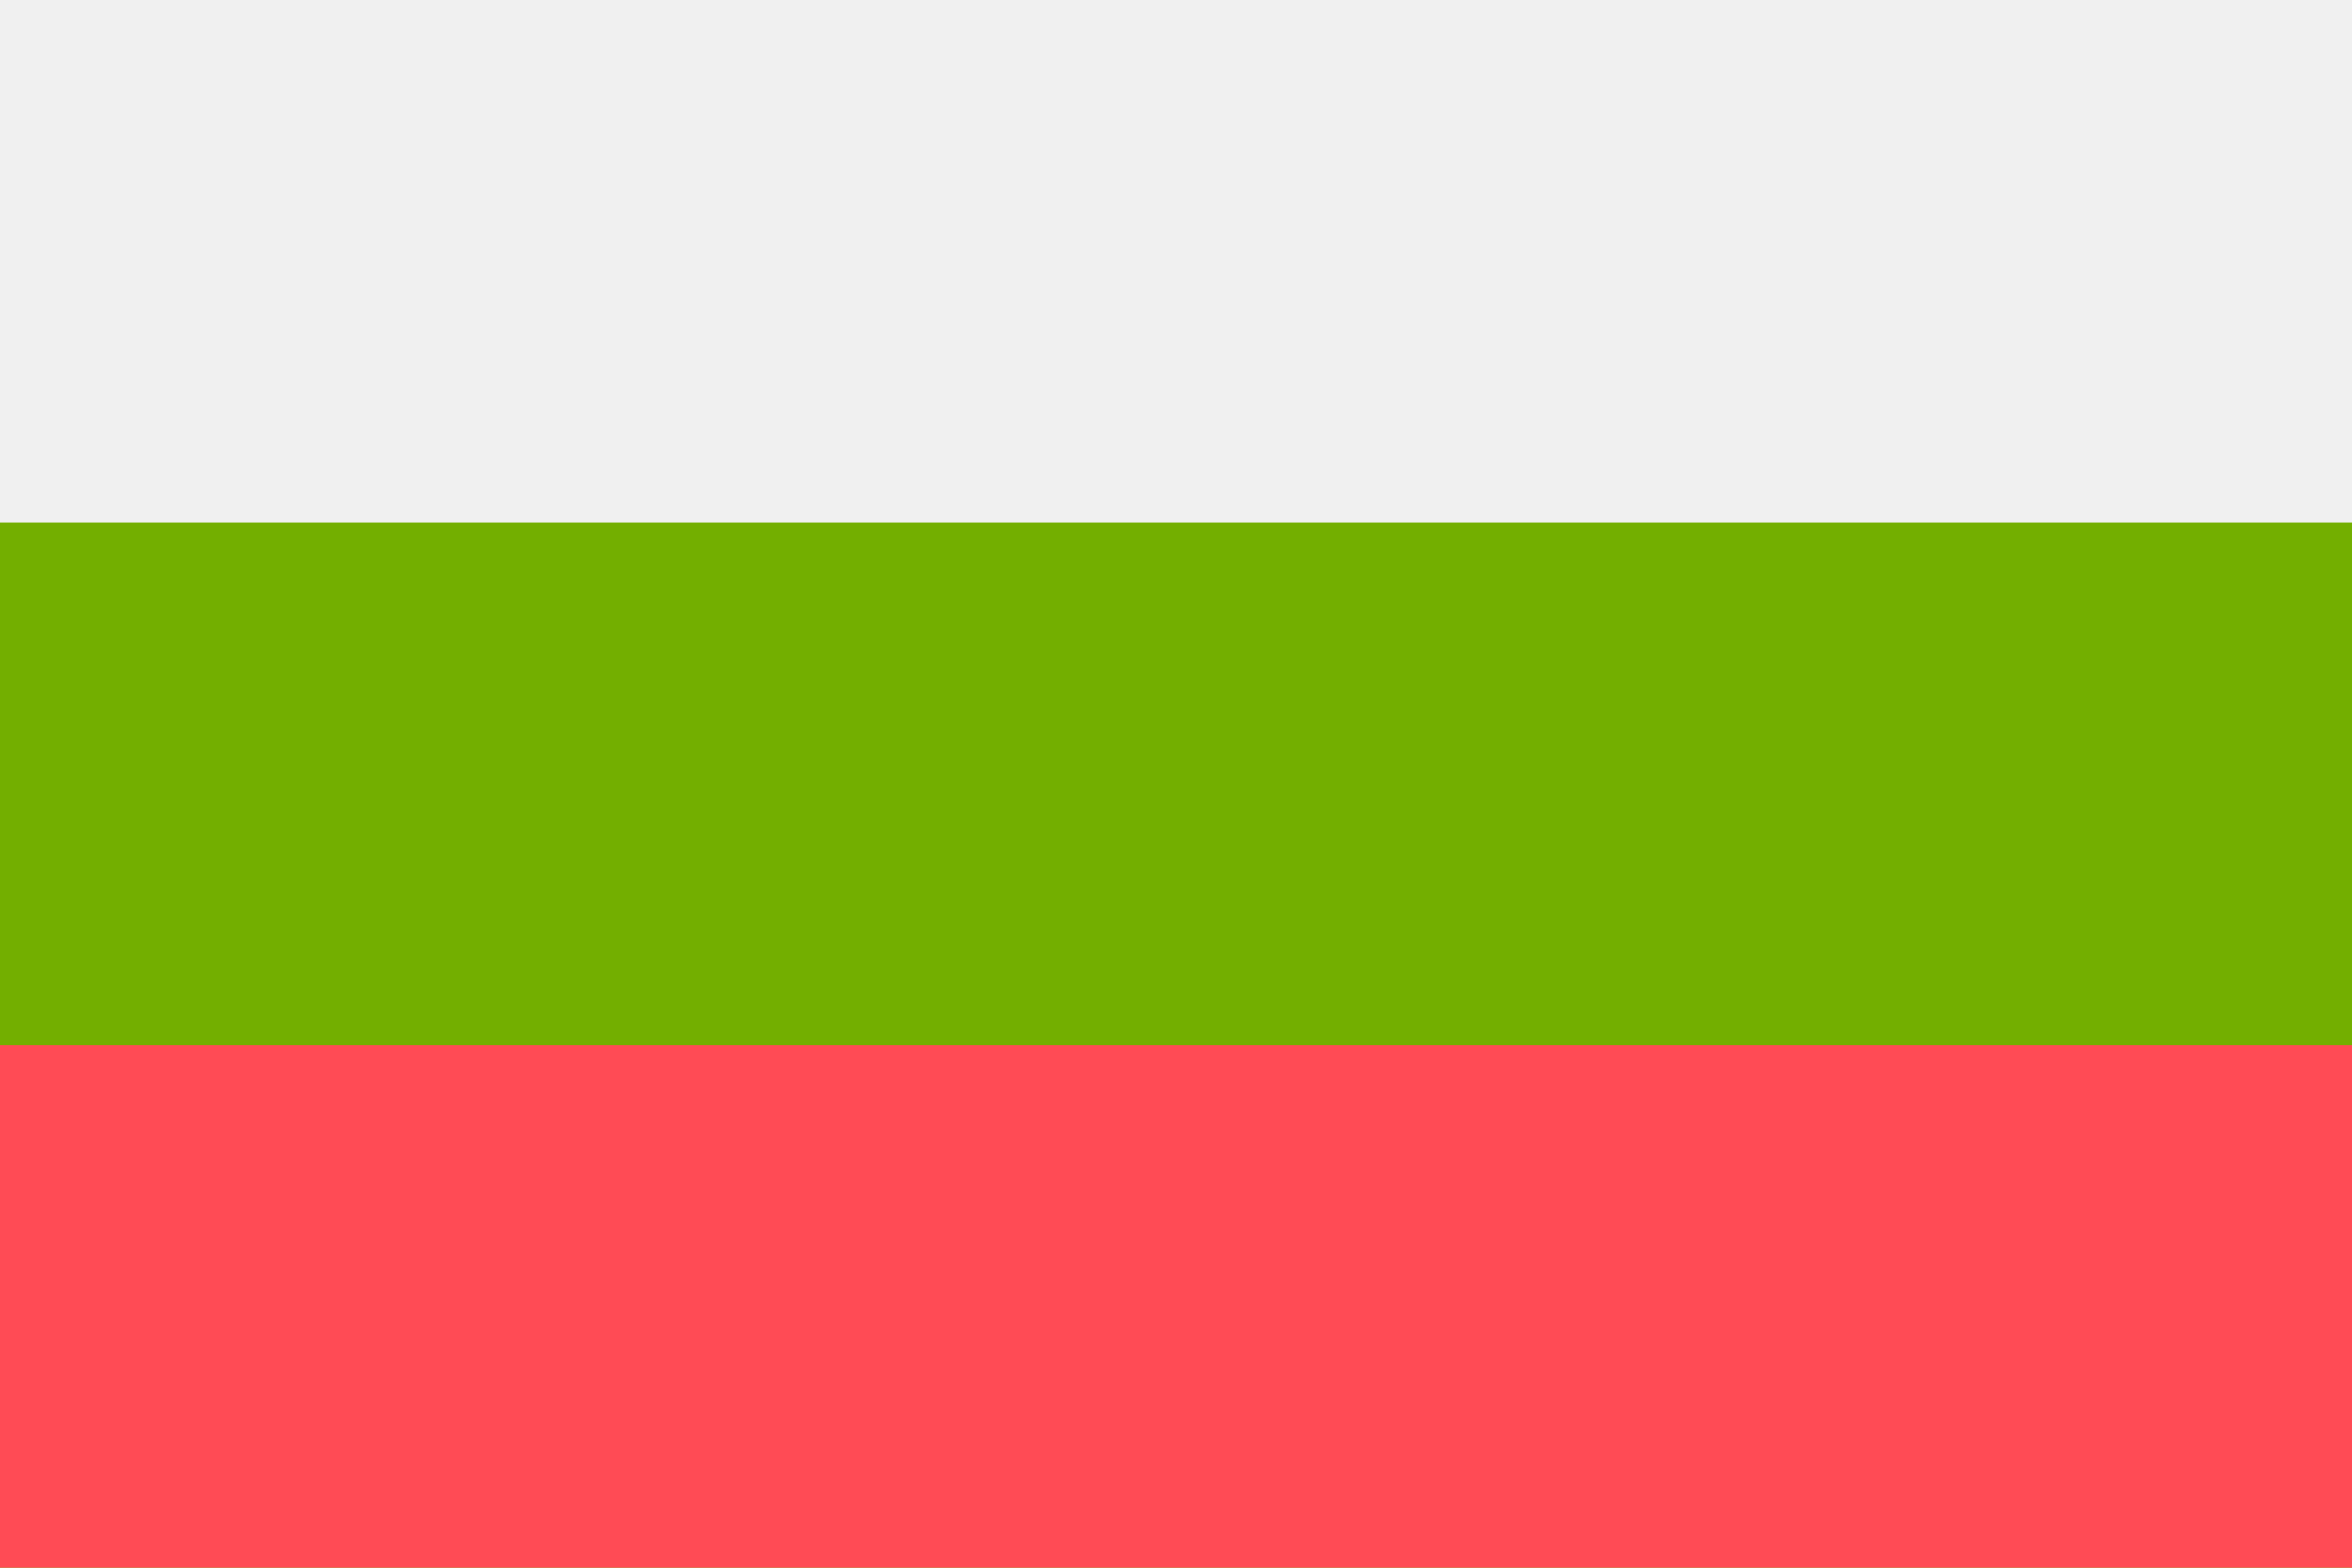
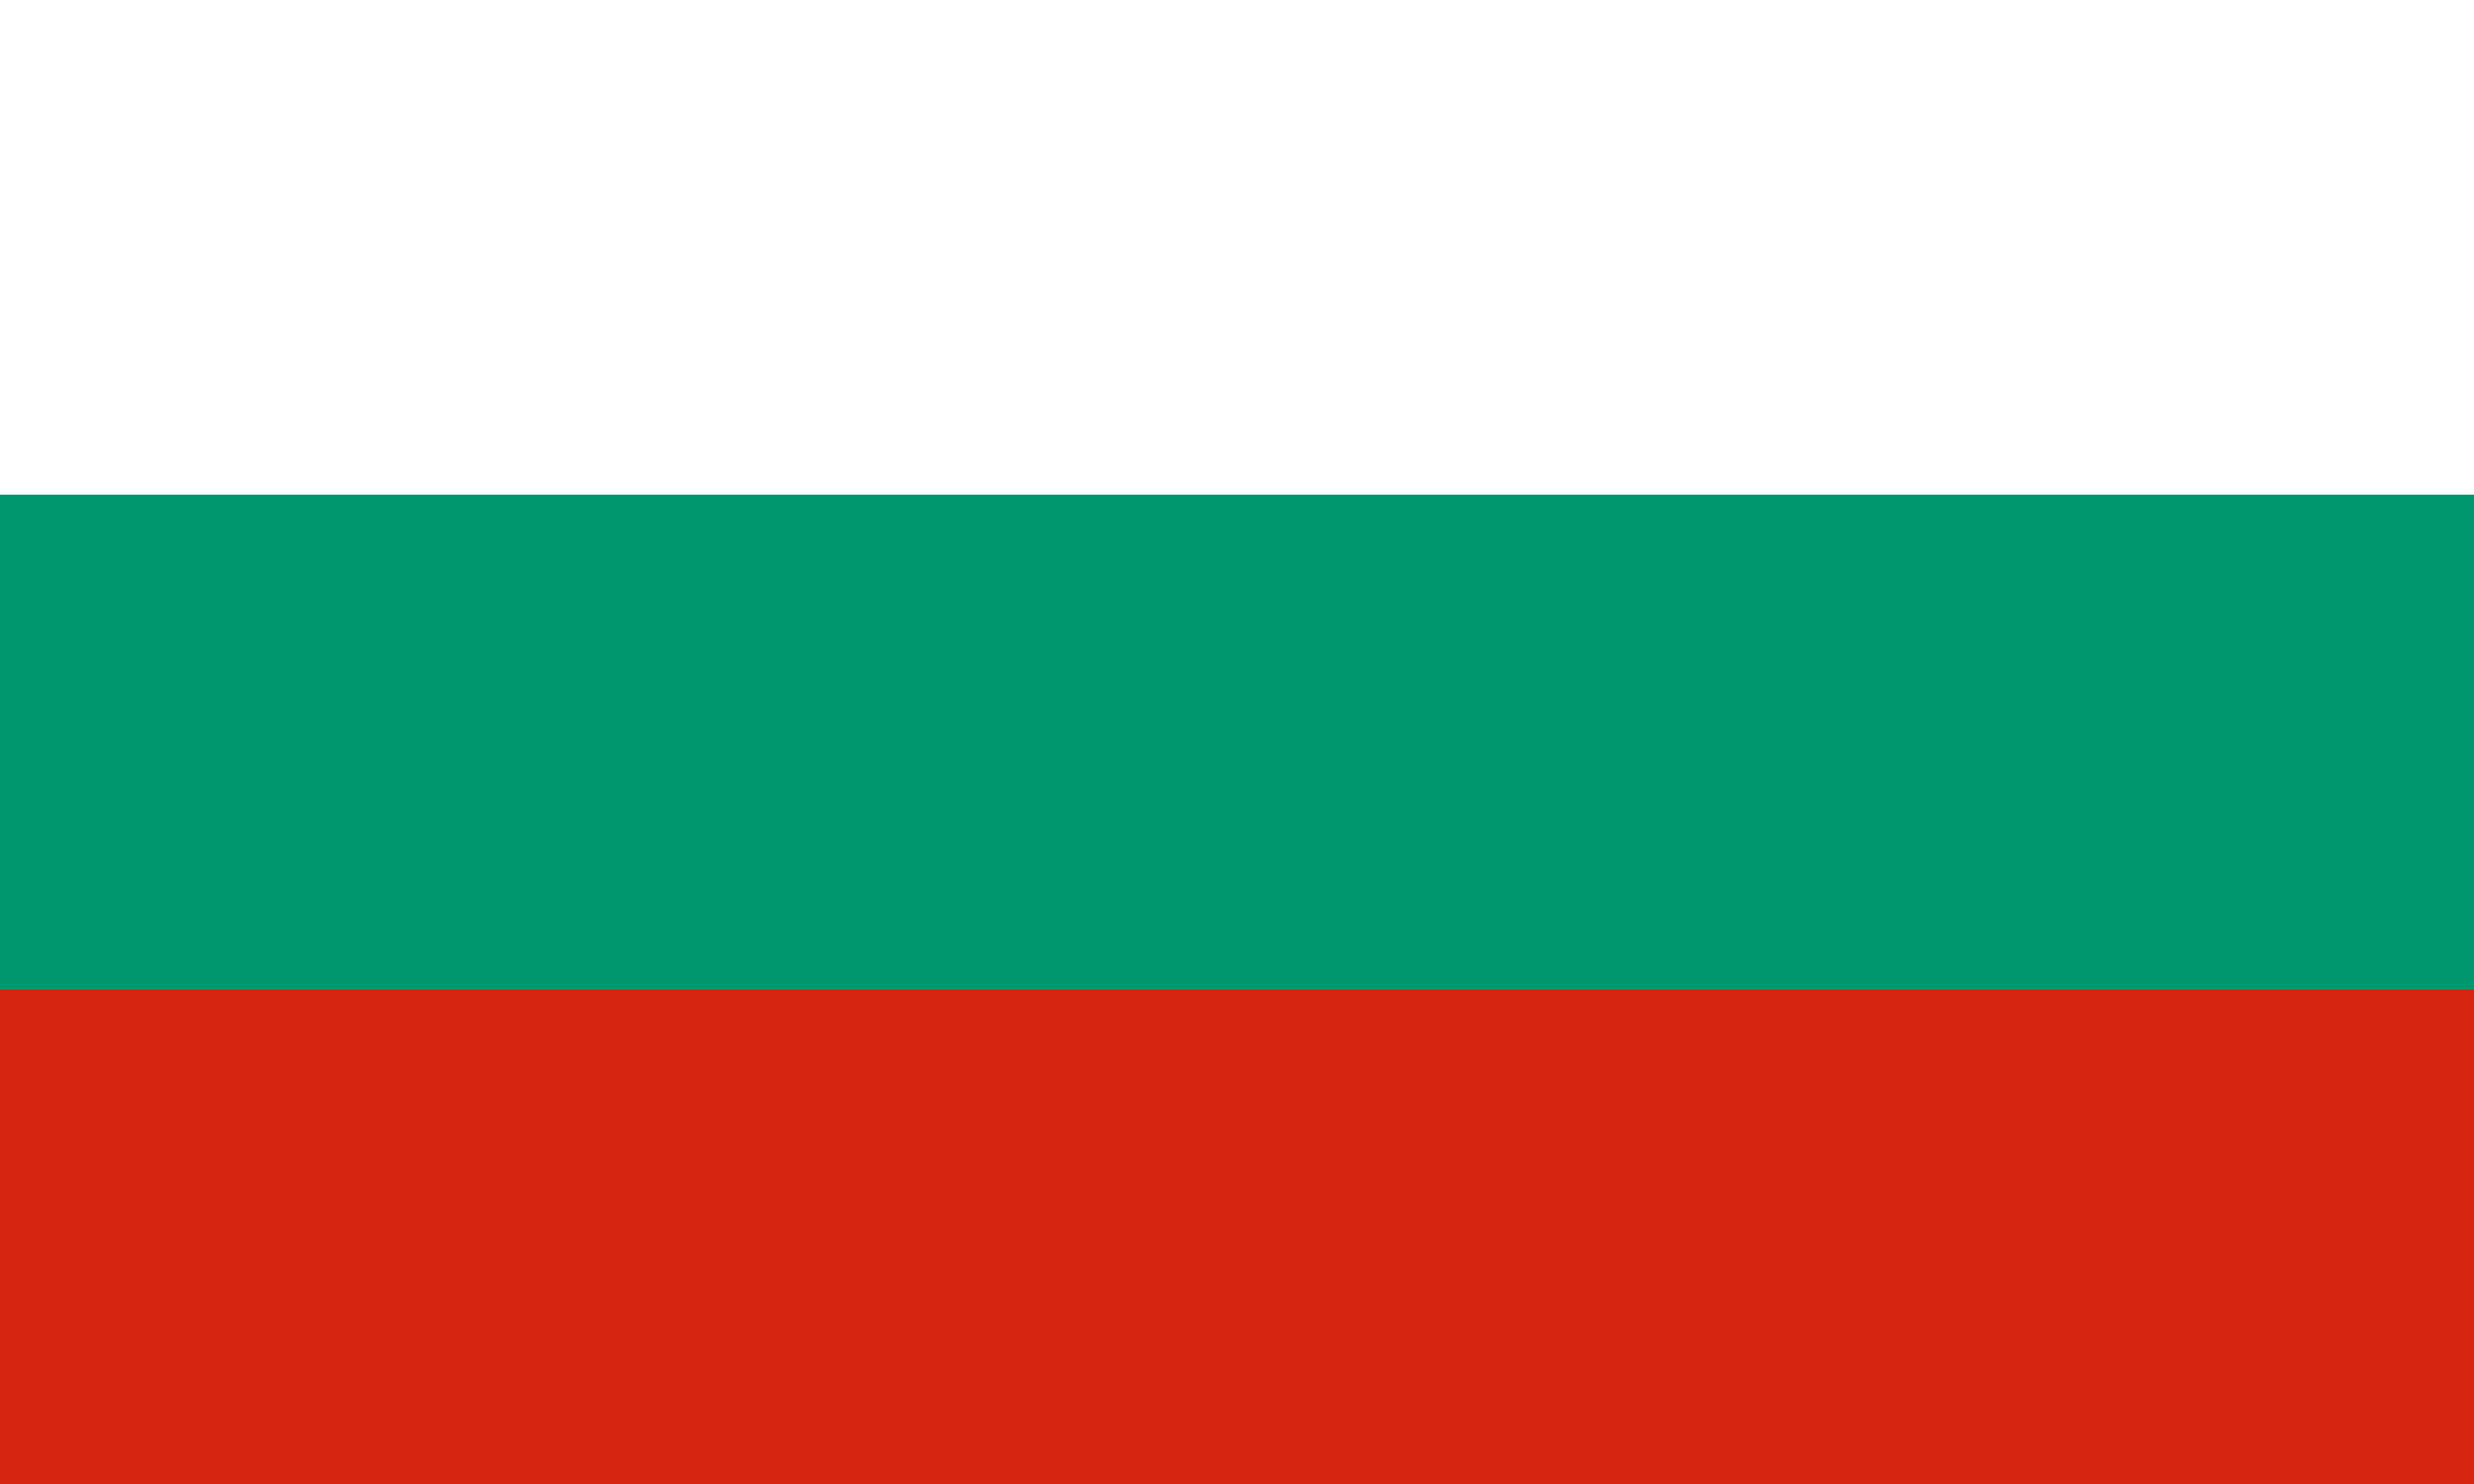
- <svg xmlns="http://www.w3.org/2000/svg" width="18" height="12" fill="none" viewBox="0 0 36 24">
-   <g clip-path="url(#a)">
-     <path fill="#73AF00" d="M36 0H0v24h36V0Z" />
-     <path fill="#FF4B55" d="M36 16H0v8h36v-8Z" />
-     <path fill="#F0F0F0" d="M36 0H0v8h36V0Z" />
-   </g>
-   <defs>
-     <clipPath id="a">
-       <path fill="#fff" d="M0 0h36v24H0z" />
-     </clipPath>
-   </defs>
+ <svg xmlns="http://www.w3.org/2000/svg" width="1000" height="600" viewBox="0 0 5 3">
+   <path fill="#fff" d="M0 0h5v3H0z" />
+   <path fill="#00966E" d="M0 1h5v2H0z" />
+   <path fill="#D62612" d="M0 2h5v1H0z" />
</svg>
